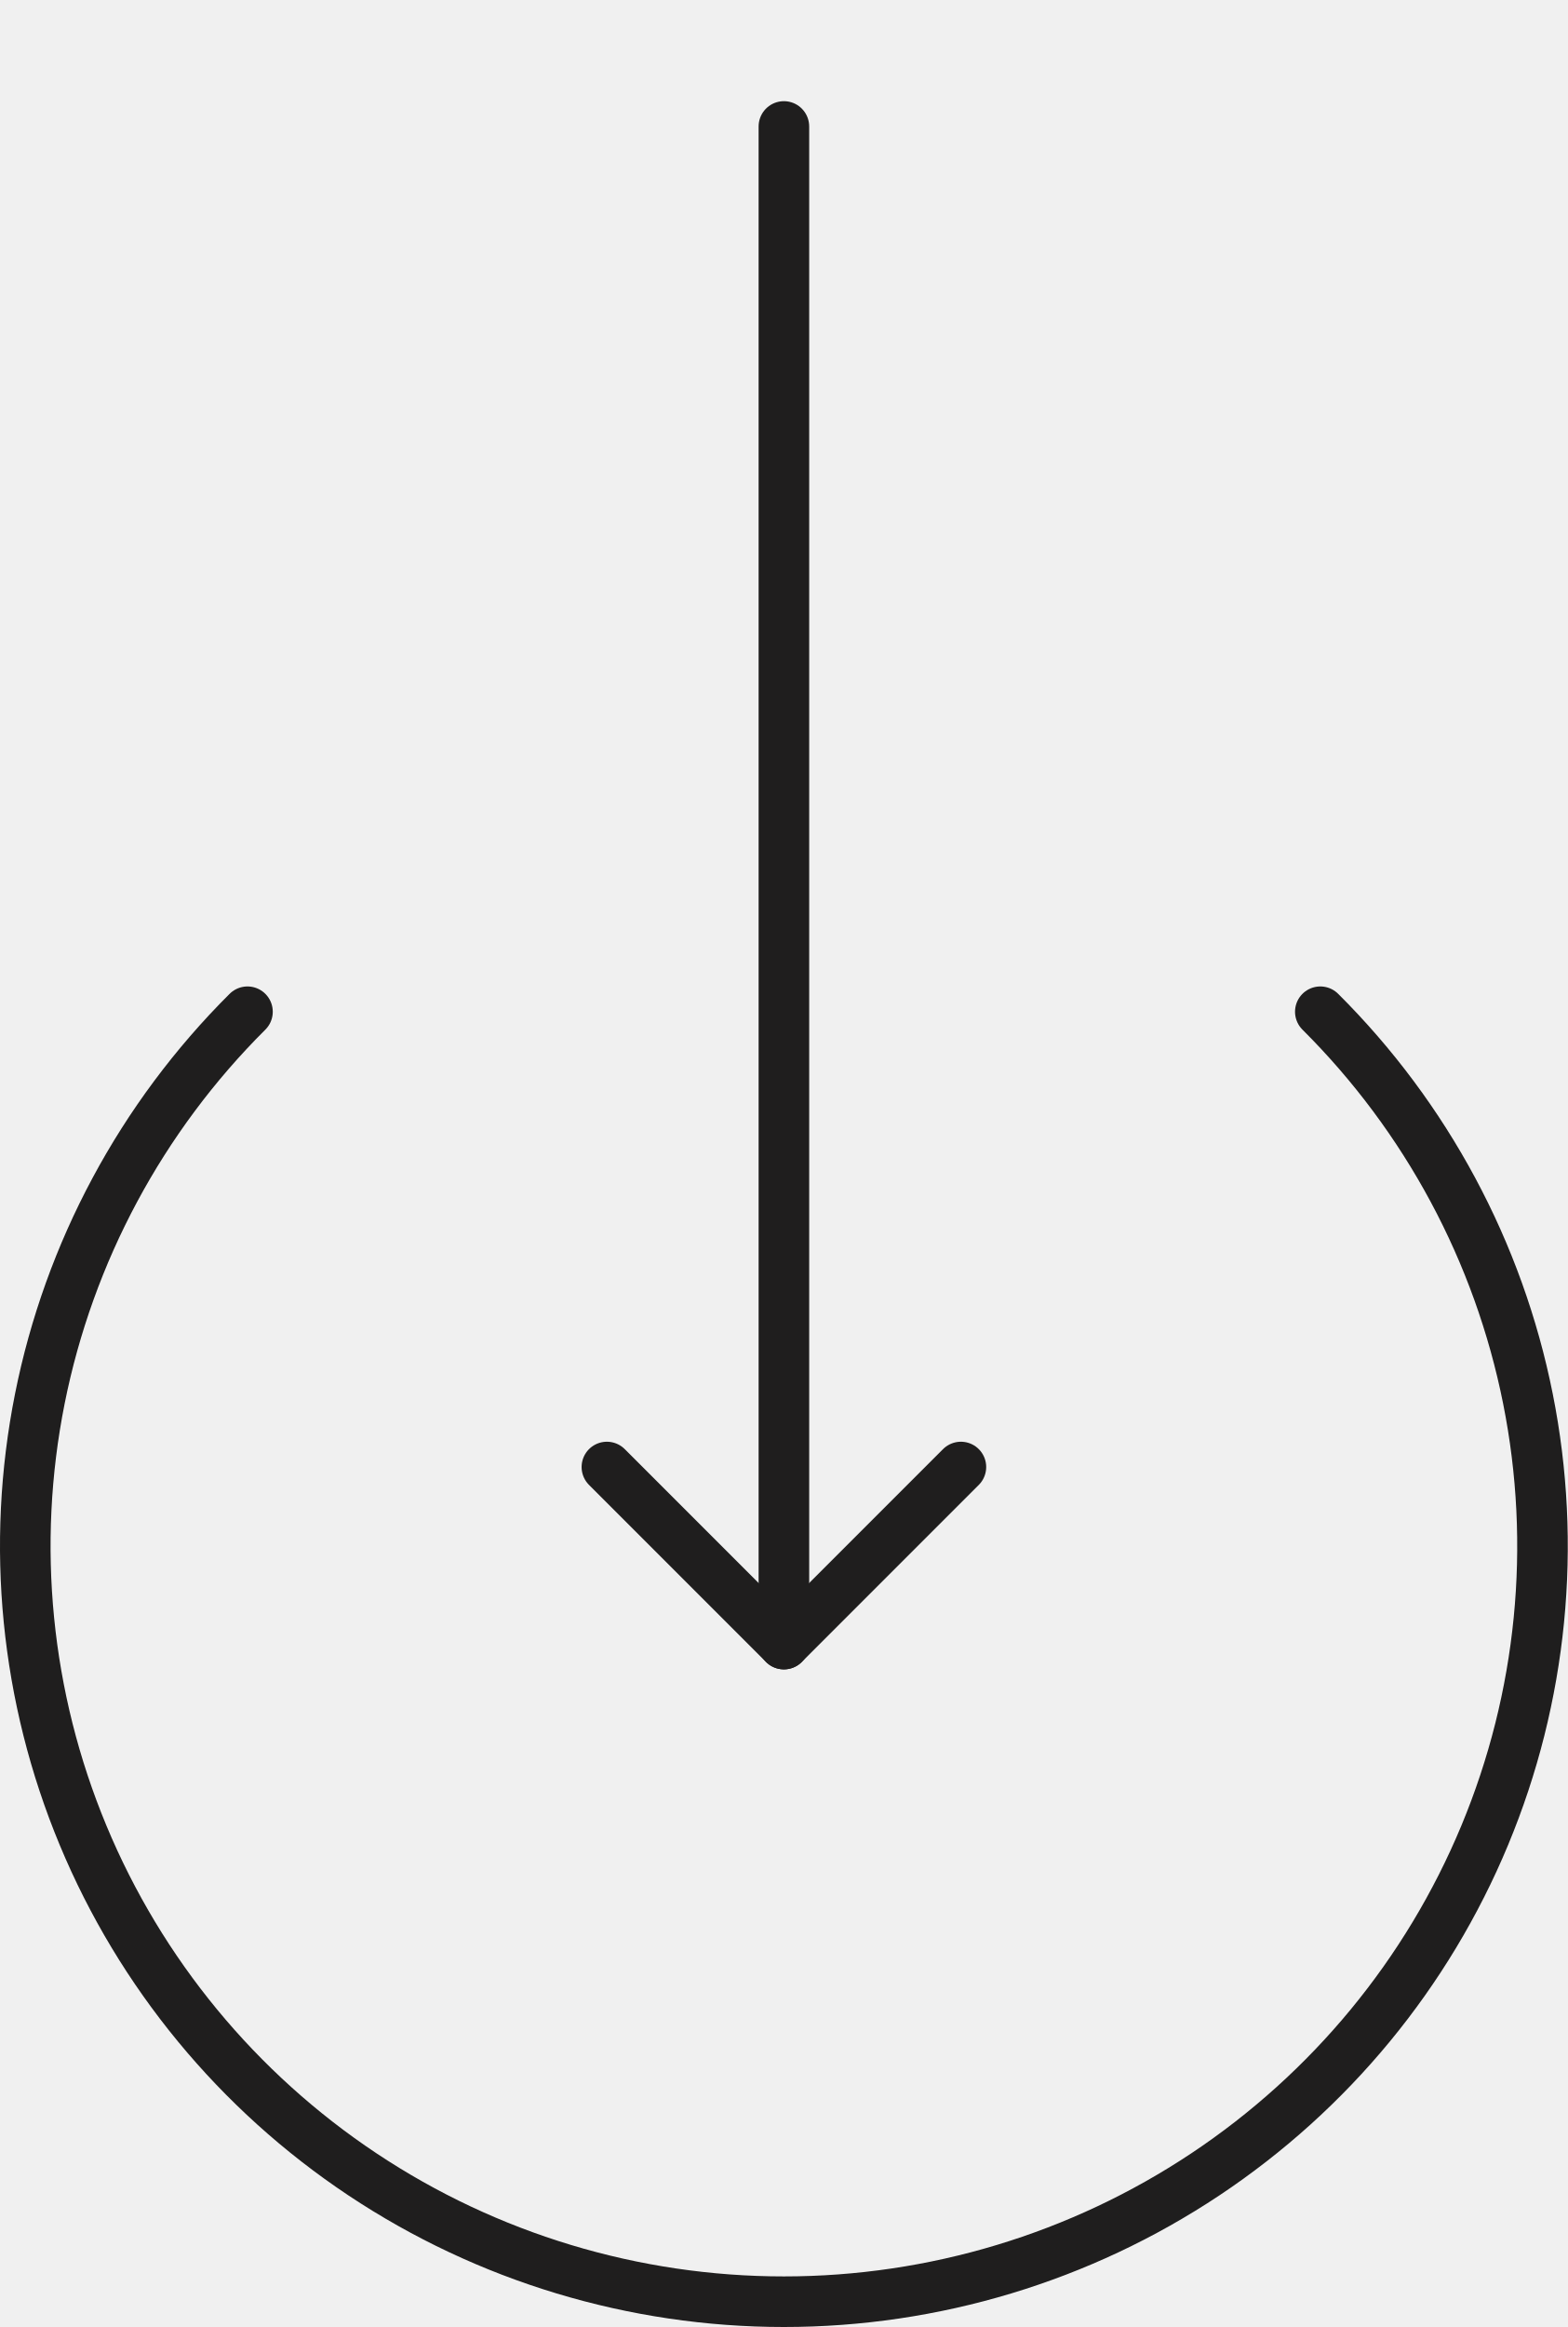
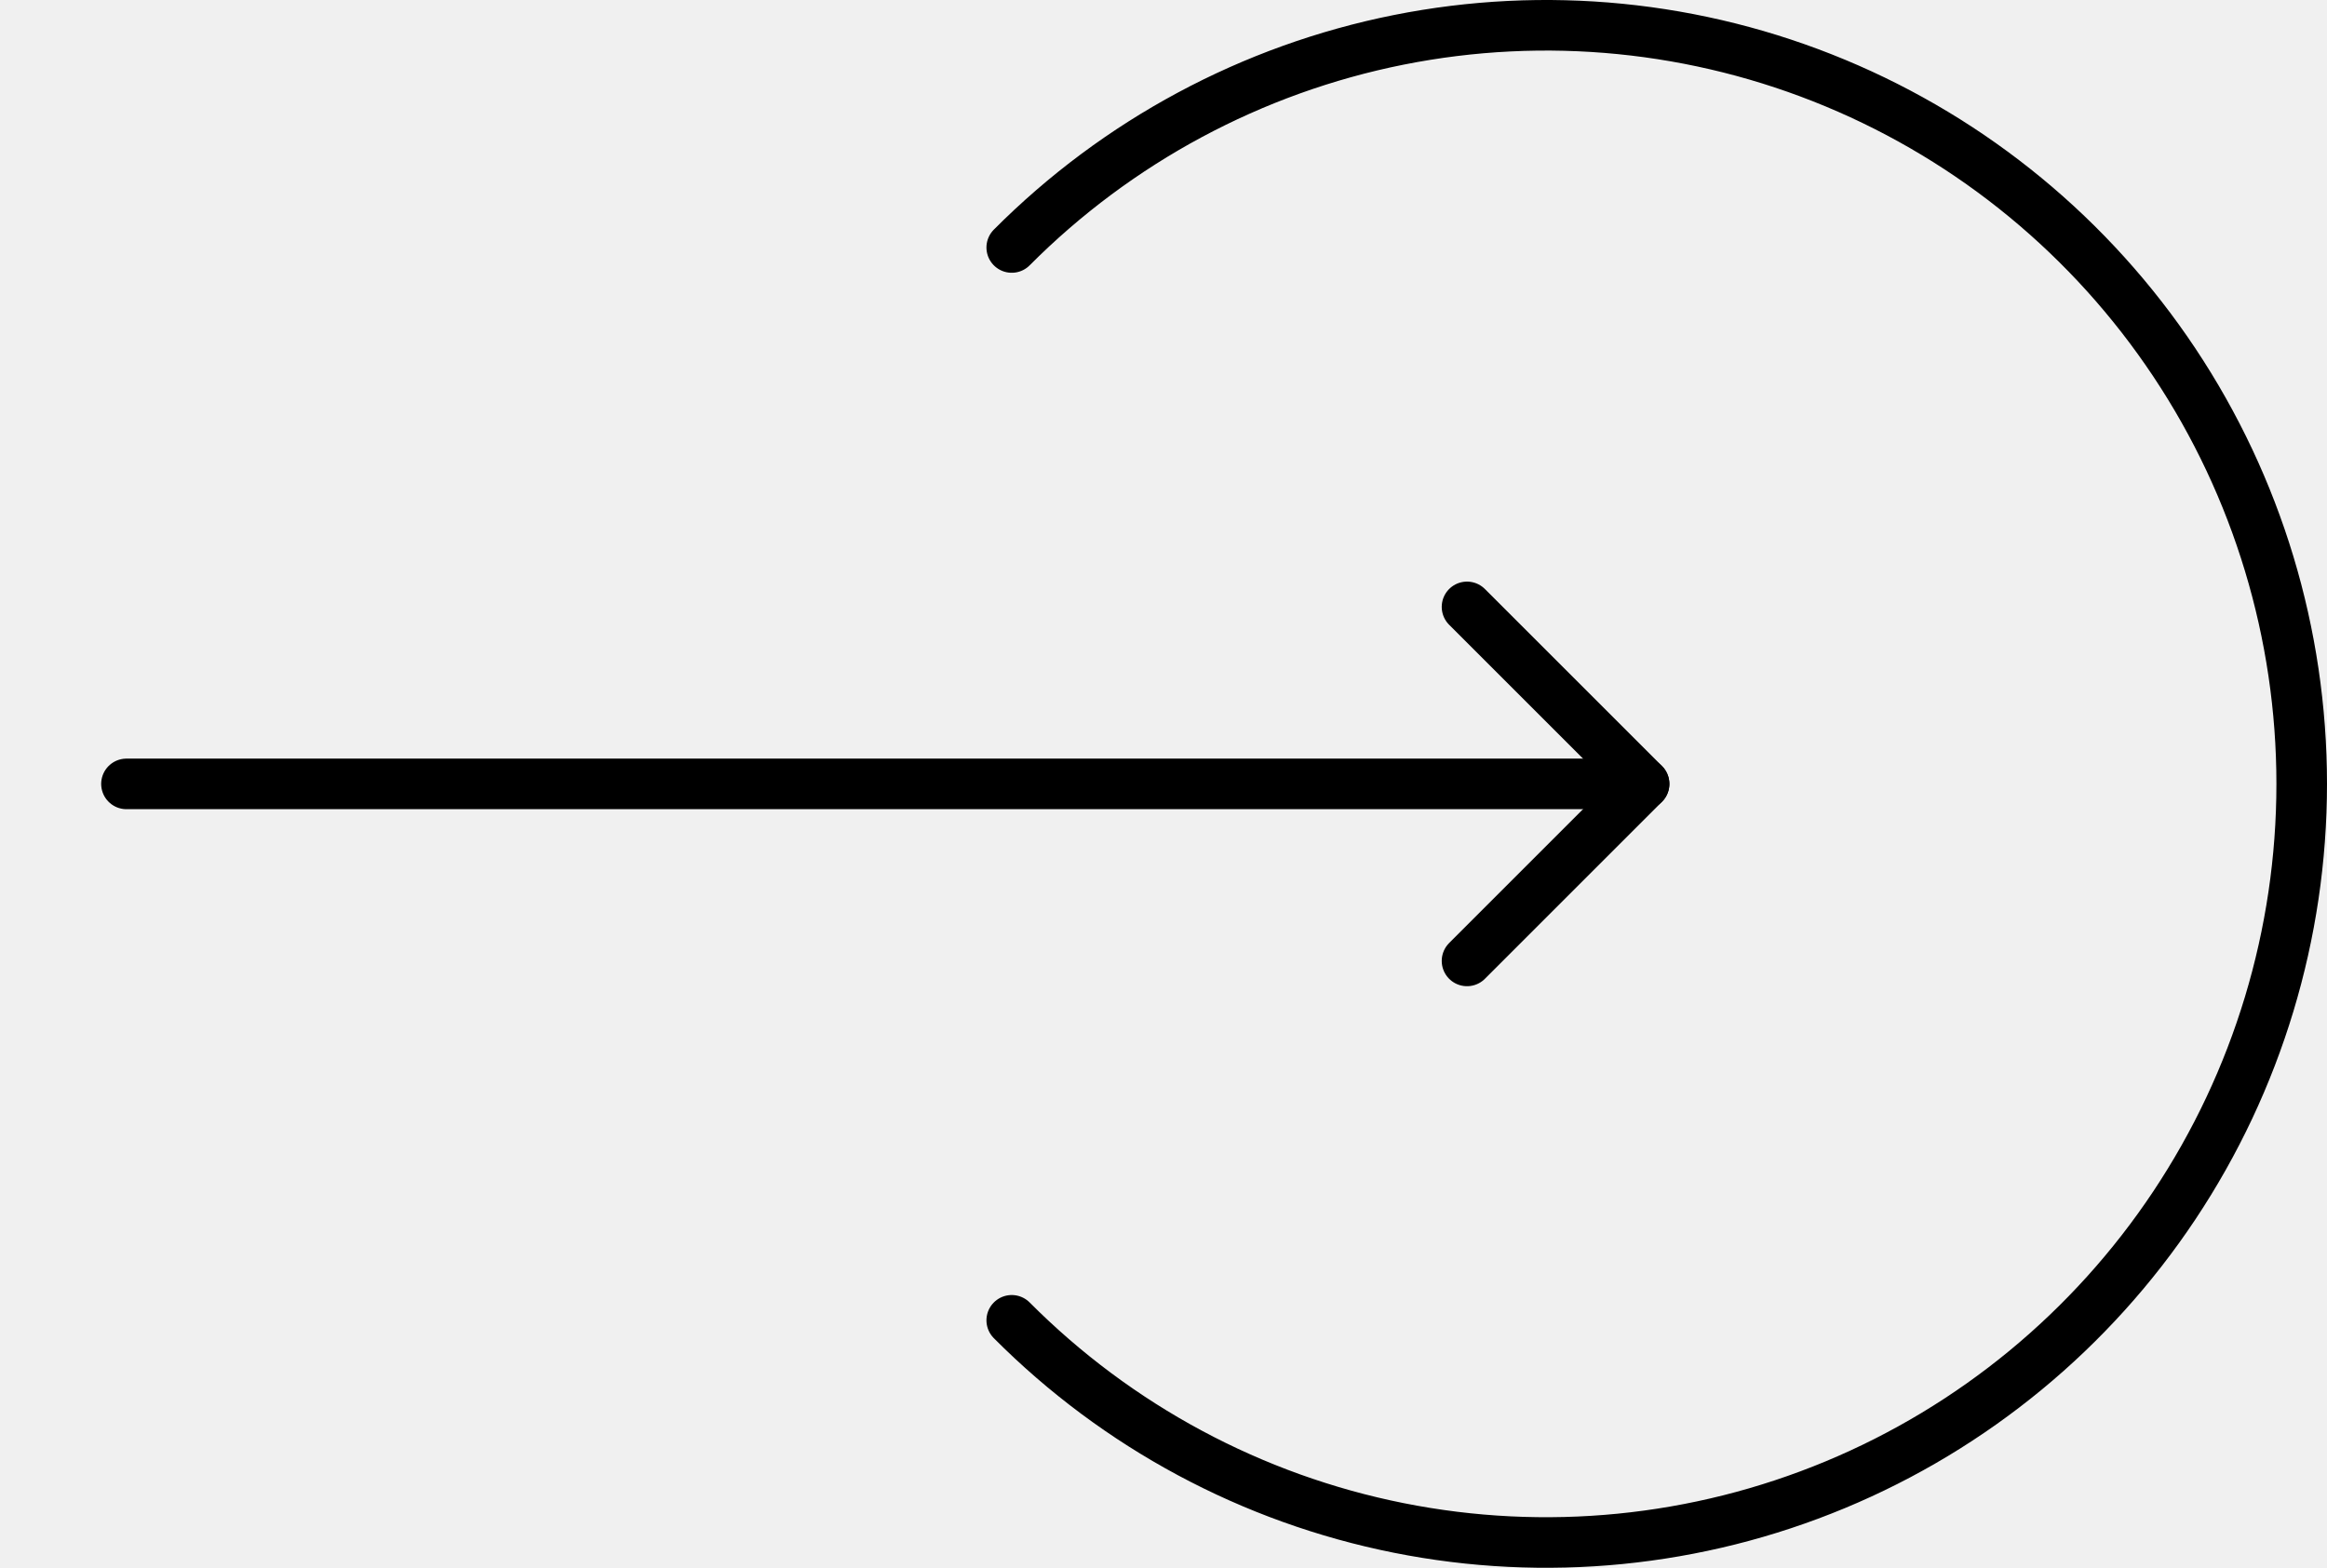
- <svg xmlns="http://www.w3.org/2000/svg" width="62" height="92" viewBox="0 0 62 92" fill="none">
-   <path d="M9.787 40C5.591 44.178 2.734 49.501 1.576 55.297C0.419 61.092 1.013 67.099 3.284 72.558C5.554 78.017 9.399 82.682 14.333 85.965C19.266 89.248 25.067 91 31 91C36.933 91 42.734 89.248 47.667 85.965C52.601 82.682 56.446 78.017 58.716 72.558C60.987 67.099 61.581 61.092 60.423 55.297C59.266 49.501 56.409 44.178 52.213 40" stroke="#1F1E1E" stroke-width="2" stroke-linecap="round" />
-   <g clip-path="url(#clip0_488_12308)">
-     <path d="M31 5L31 65" stroke="#1F1E1E" stroke-width="2" stroke-linecap="round" stroke-linejoin="round" />
-     <path d="M38 58L31 65L24 58" stroke="#1F1E1E" stroke-width="2" stroke-linecap="round" stroke-linejoin="round" />
-   </g>
-   <defs>
-     <clipPath id="clip0_488_12308">
-       <rect width="70" height="24" fill="white" transform="translate(43) rotate(90)" />
-     </clipPath>
-   </defs>
+ <svg xmlns="http://www.w3.org/2000/svg" viewBox="0 0 92 62" fill="none">
+   <path d="M40 52.213C44.178 56.409 49.501 59.266 55.297 60.423C61.092 61.581 67.099 60.987 72.558 58.716C78.017 56.446 82.682 52.601 85.965 47.667C89.248 42.734 91 36.933 91 31C91 25.067 89.248 19.266 85.965 14.333C82.682 9.399 78.017 5.554 72.558 3.284C67.099 1.013 61.092 0.419 55.297 1.576C49.501 2.734 44.178 5.591 40 9.787" stroke="currentColor" stroke-width="2" stroke-linecap="round" />
+   <path d="M5 31L65 31" stroke="currentColor" stroke-width="2" stroke-linecap="round" stroke-linejoin="round" />
+   <path d="M58 24L65 31L58 38" stroke="currentColor" stroke-width="2" stroke-linecap="round" stroke-linejoin="round" />
</svg>
